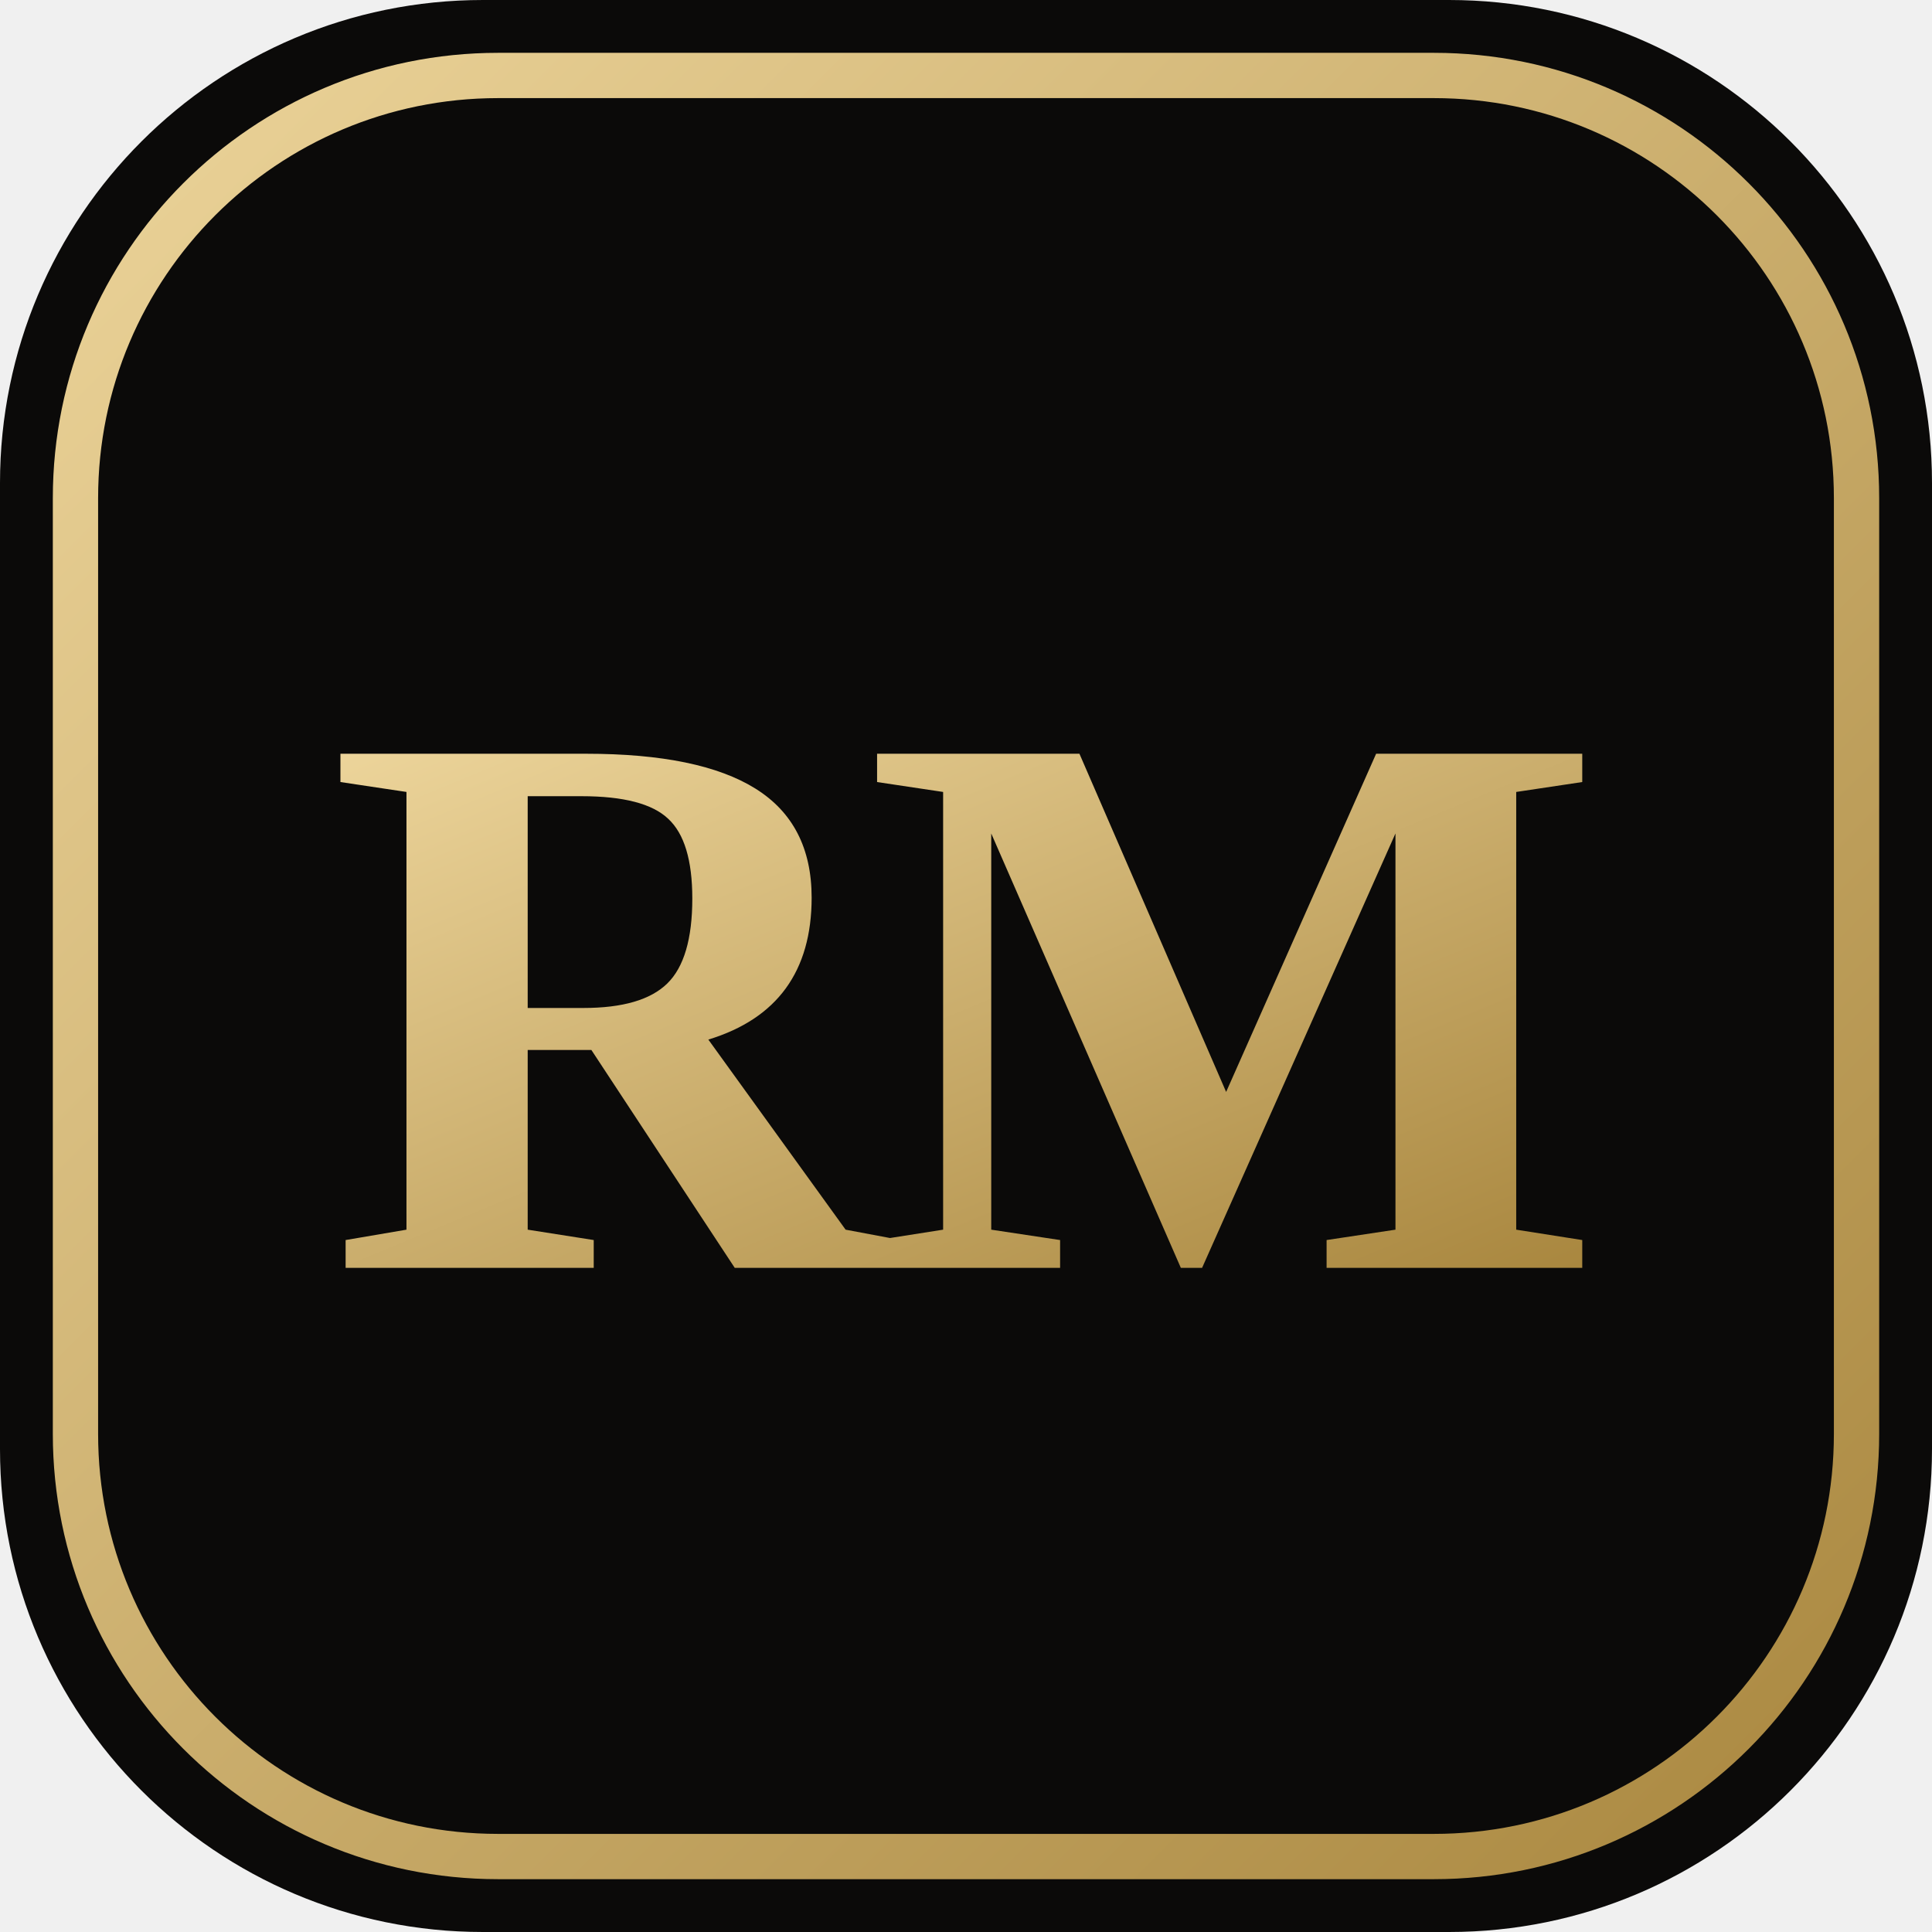
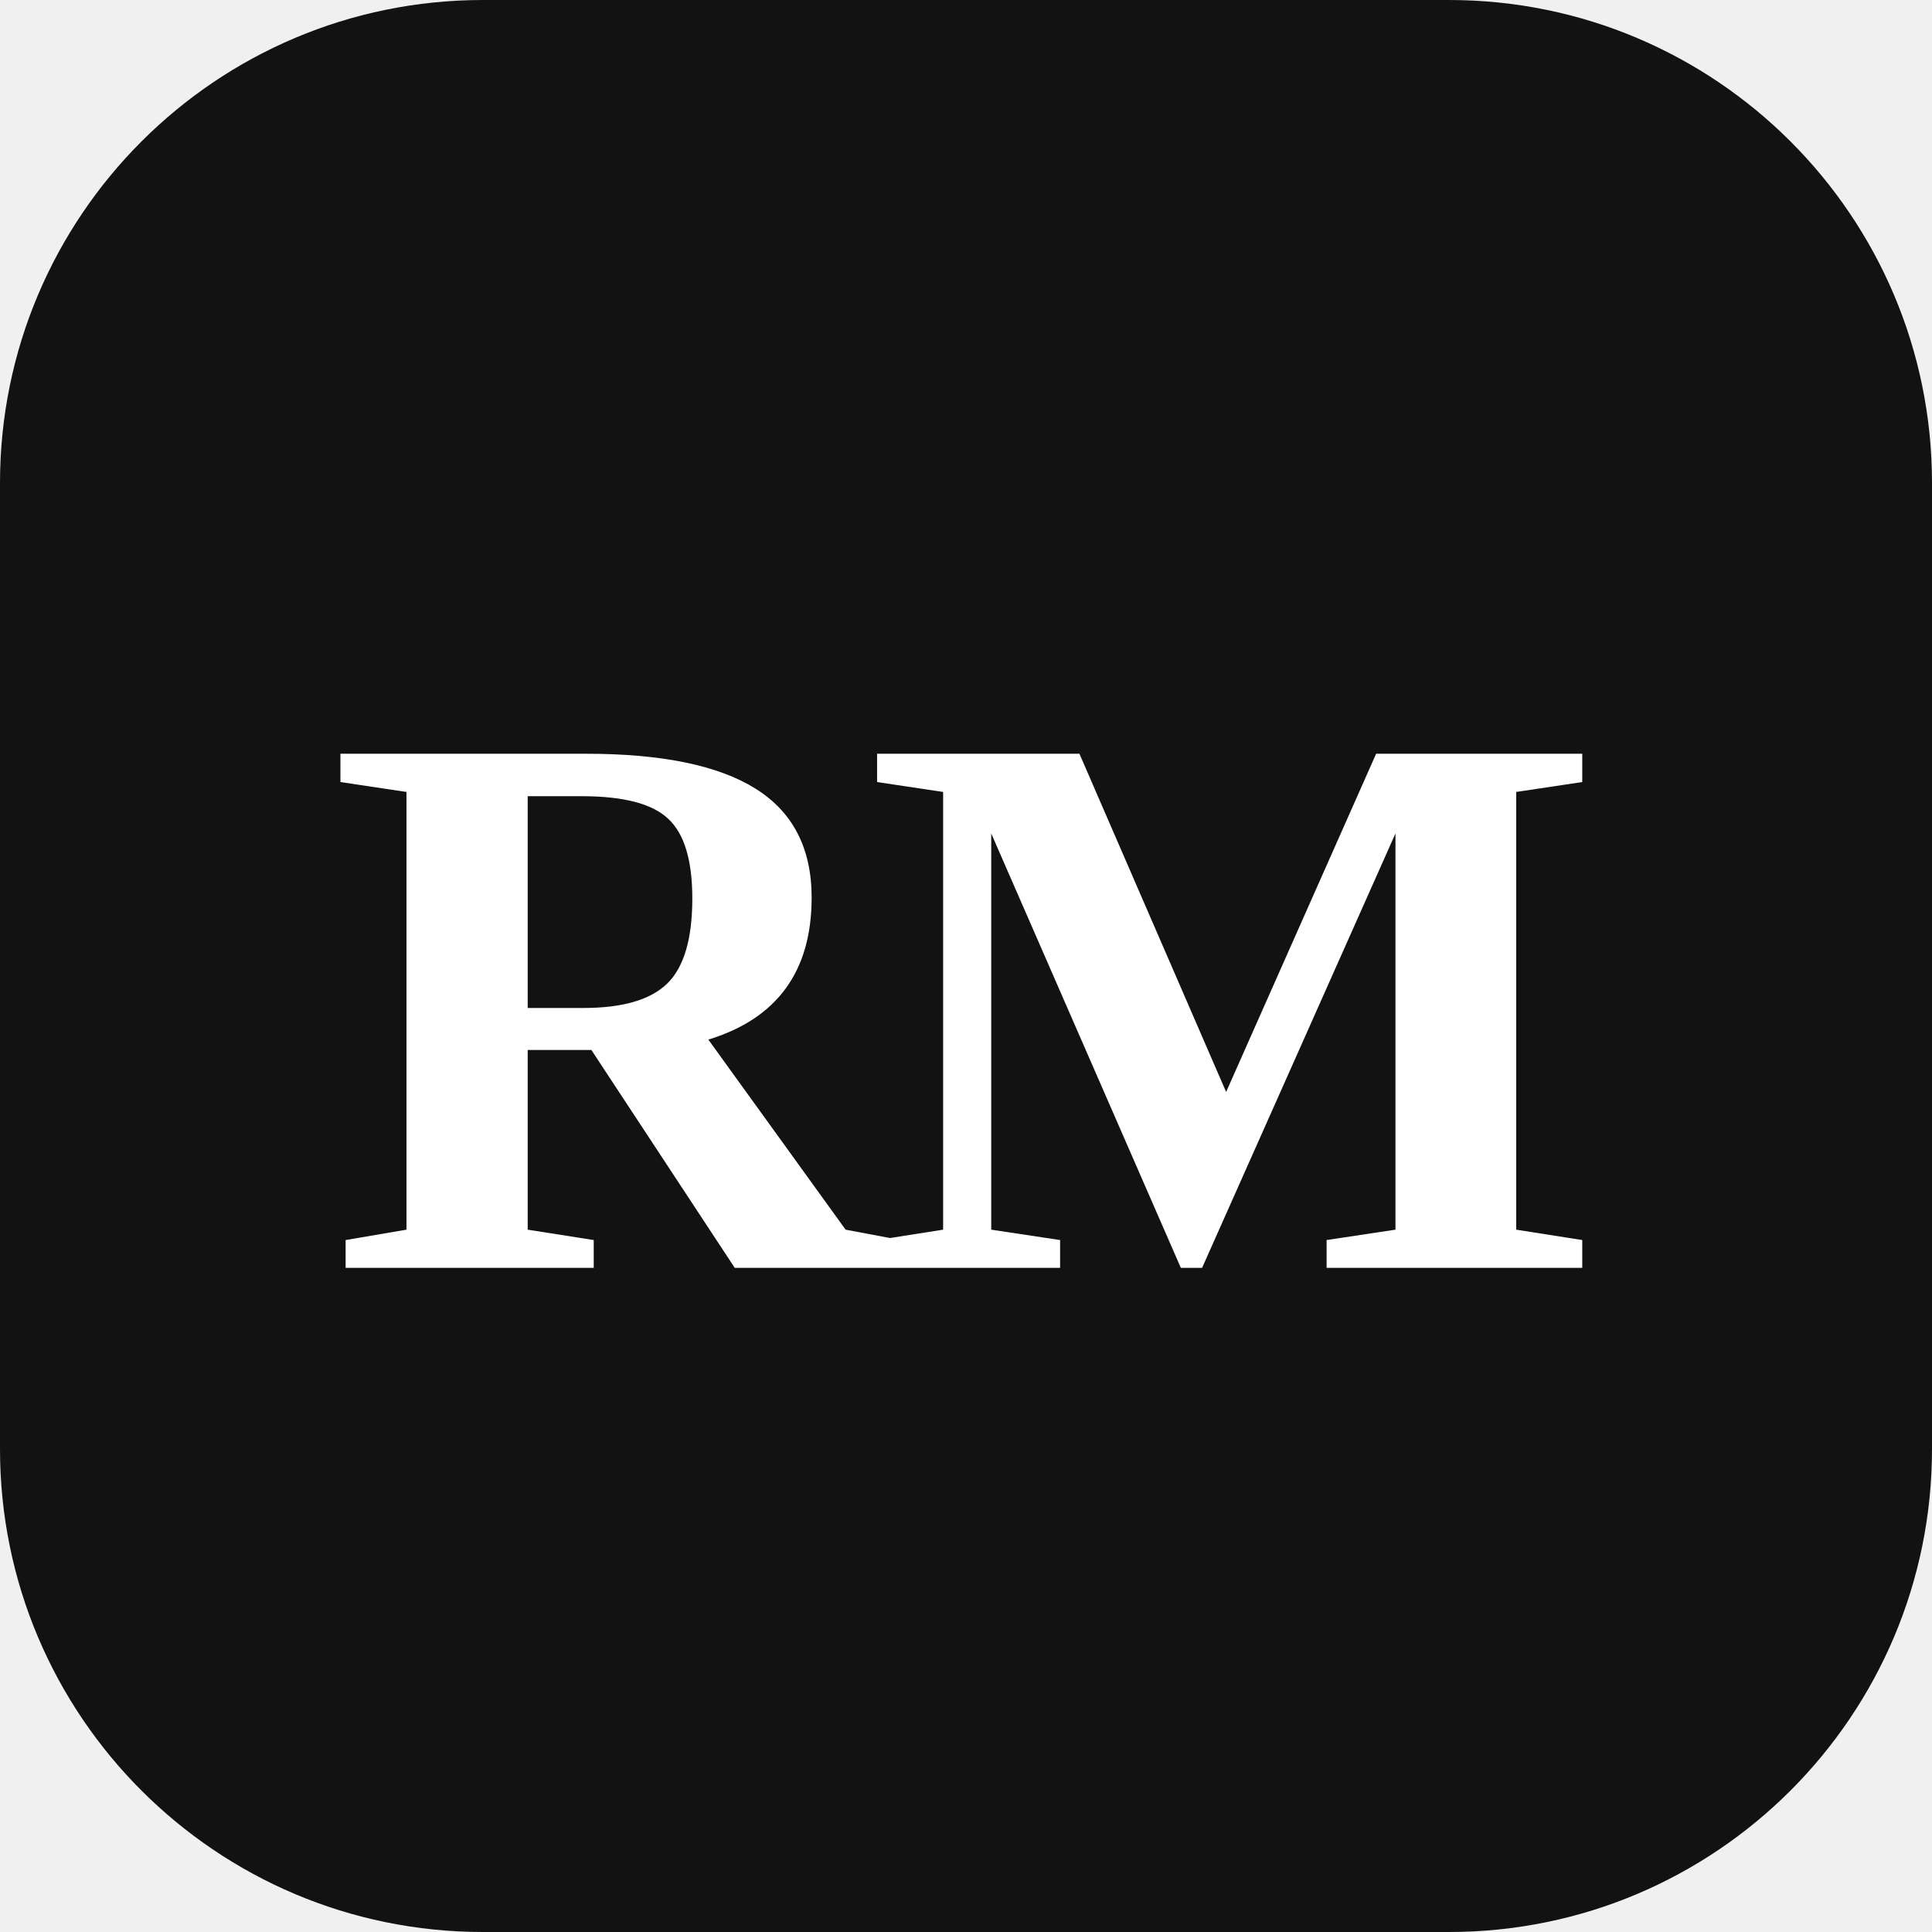
<svg xmlns="http://www.w3.org/2000/svg" viewBox="0 0 64 64">
-   <defs>
-     <linearGradient id="g" x1="0" y1="0" x2="1" y2="1">
-       <stop offset="0" stop-color="#ecd49a" />
-       <stop offset="1" stop-color="#a9873f" />
-     </linearGradient>
-   </defs>
-   <rect width="64" height="64" rx="16" fill="#0b0a09" />
-   <rect x="2.5" y="2.5" width="59" height="59" rx="14" fill="none" stroke="url(#g)" stroke-width="1.5" />
-   <text x="32" y="42" text-anchor="middle" font-family="Georgia, 'Times New Roman', serif" font-size="26" font-weight="700" letter-spacing="-1" fill="url(#g)">RM</text>
+   <style>rect{fill:#121212}text{fill:#fff}@media (prefers-color-scheme:dark){rect{fill:#f4f4f4}text{fill:#0b0b0b}}</style>
+   <rect width="64" height="64" rx="16" />
+   <text x="32" y="42" text-anchor="middle" font-family="Georgia, 'Times New Roman', serif" font-size="26" font-weight="700" letter-spacing="-1">RM</text>
</svg>
